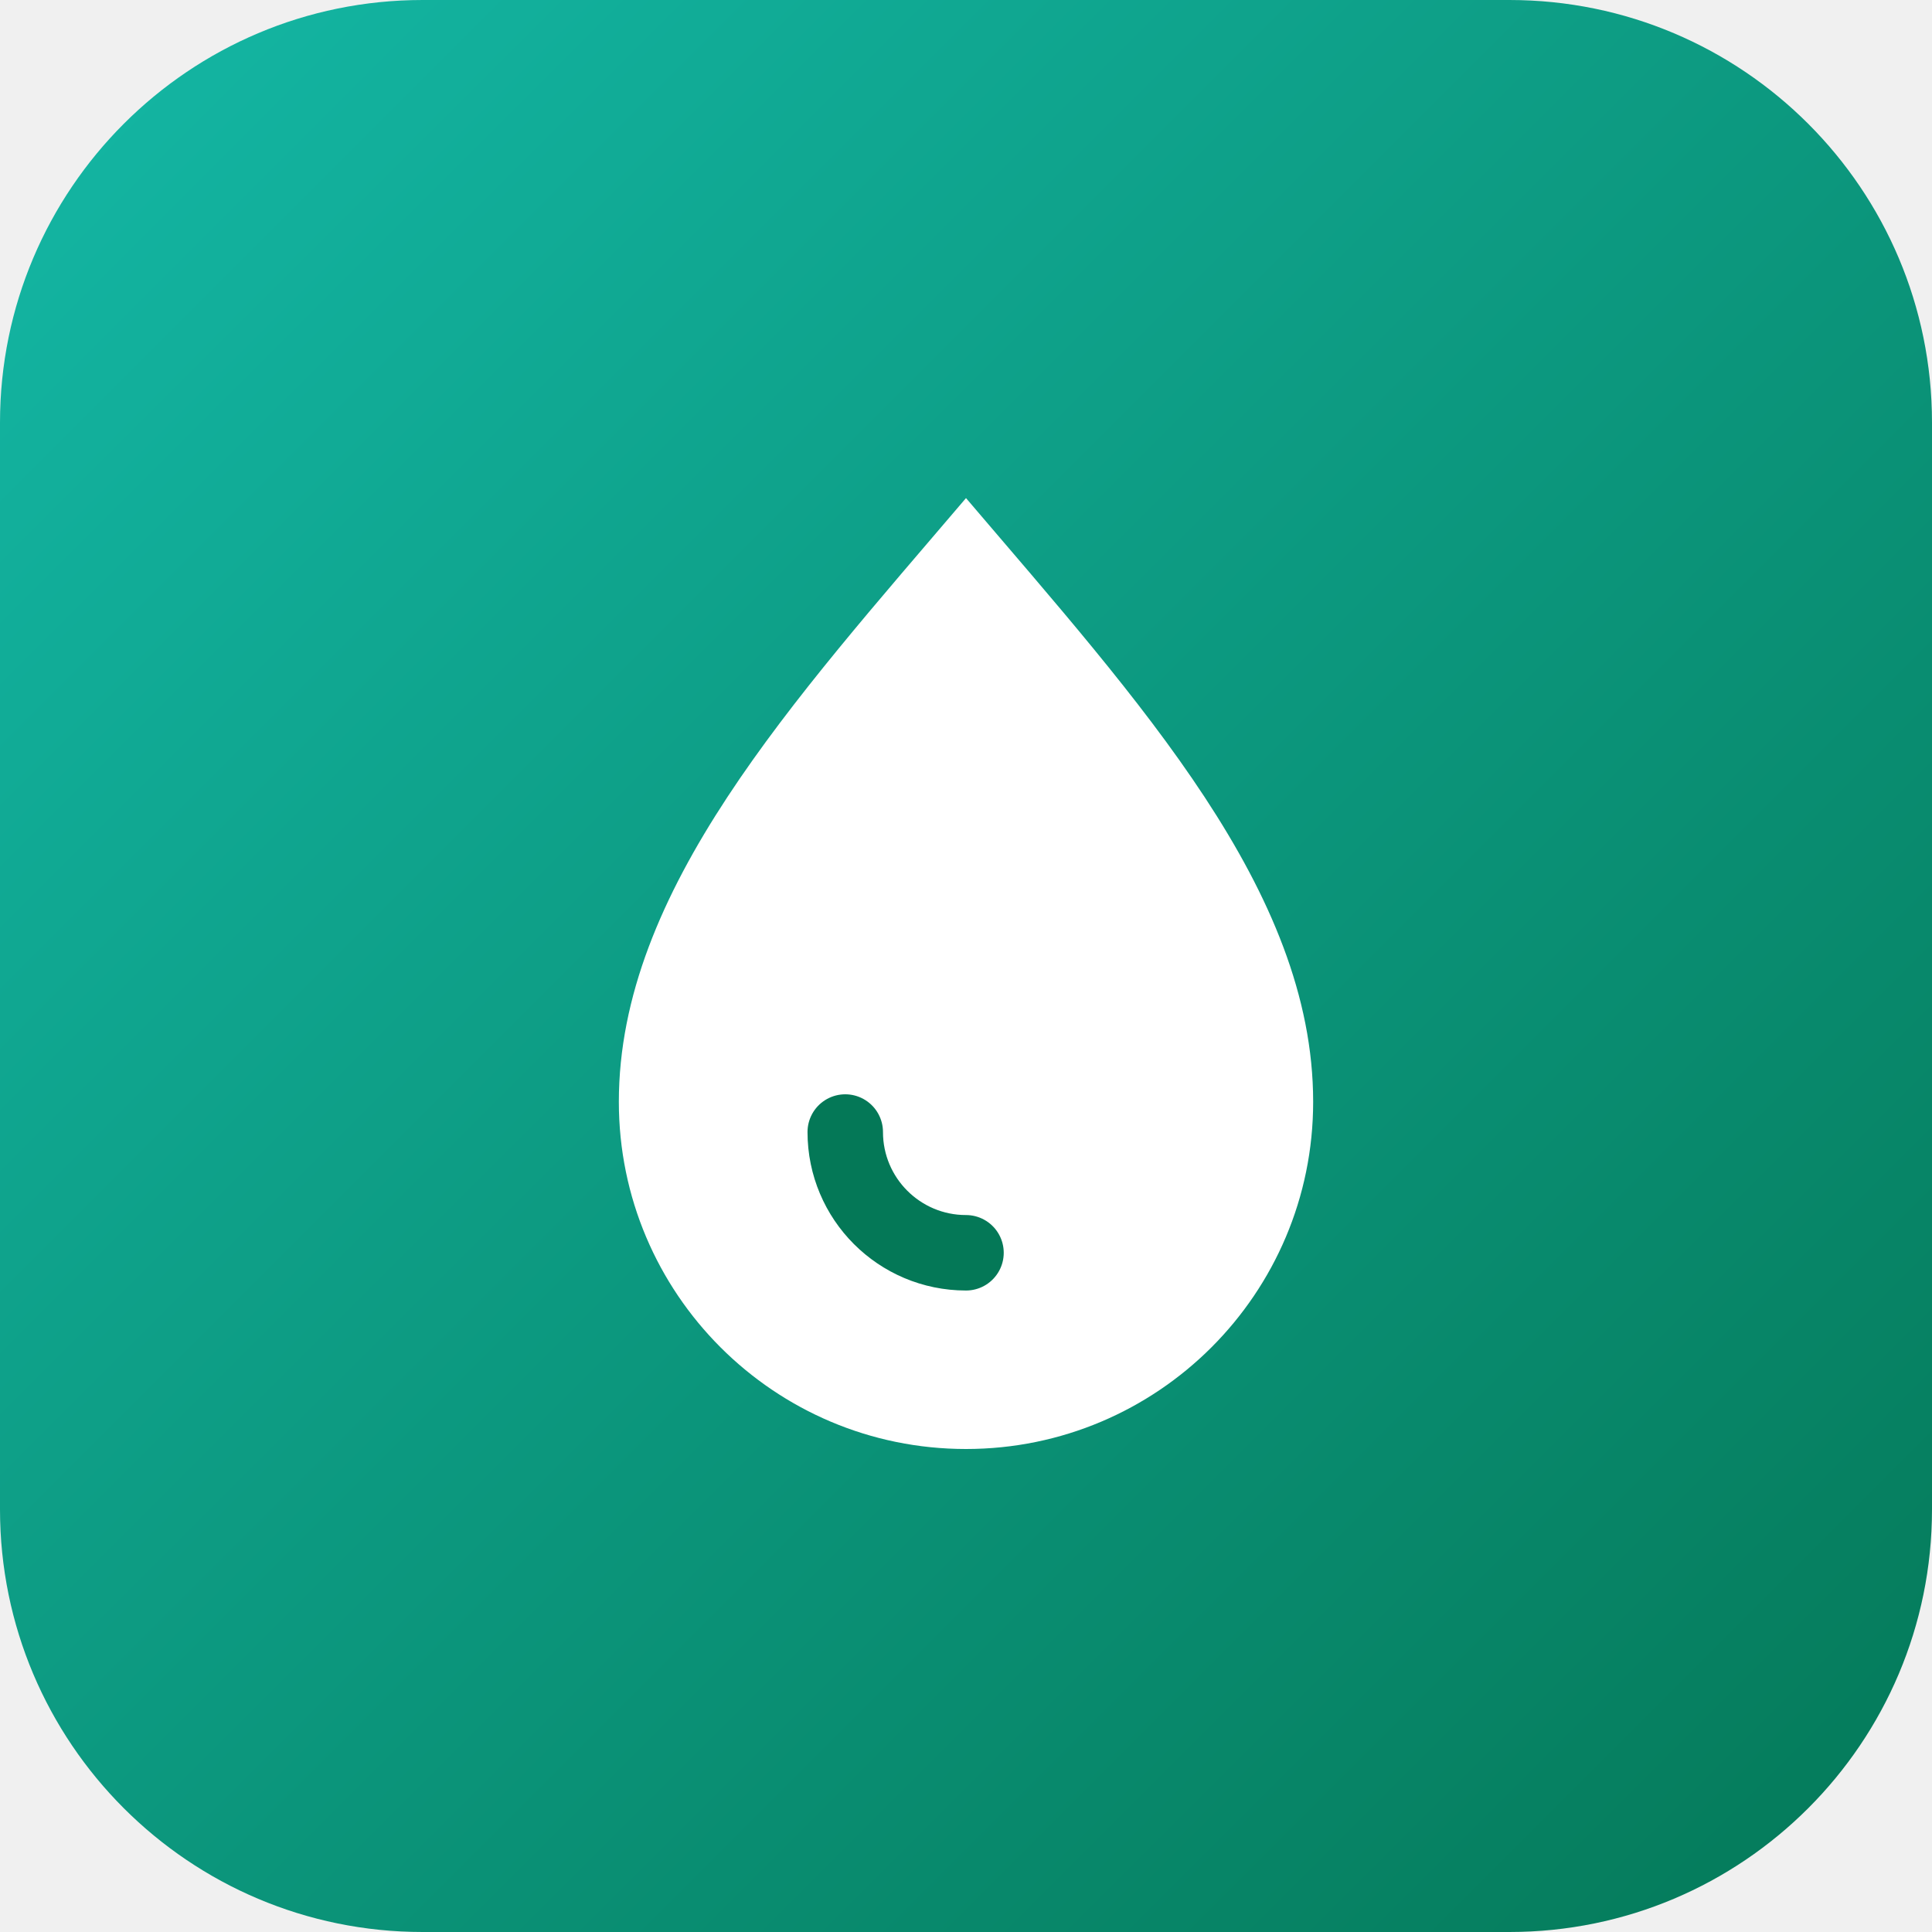
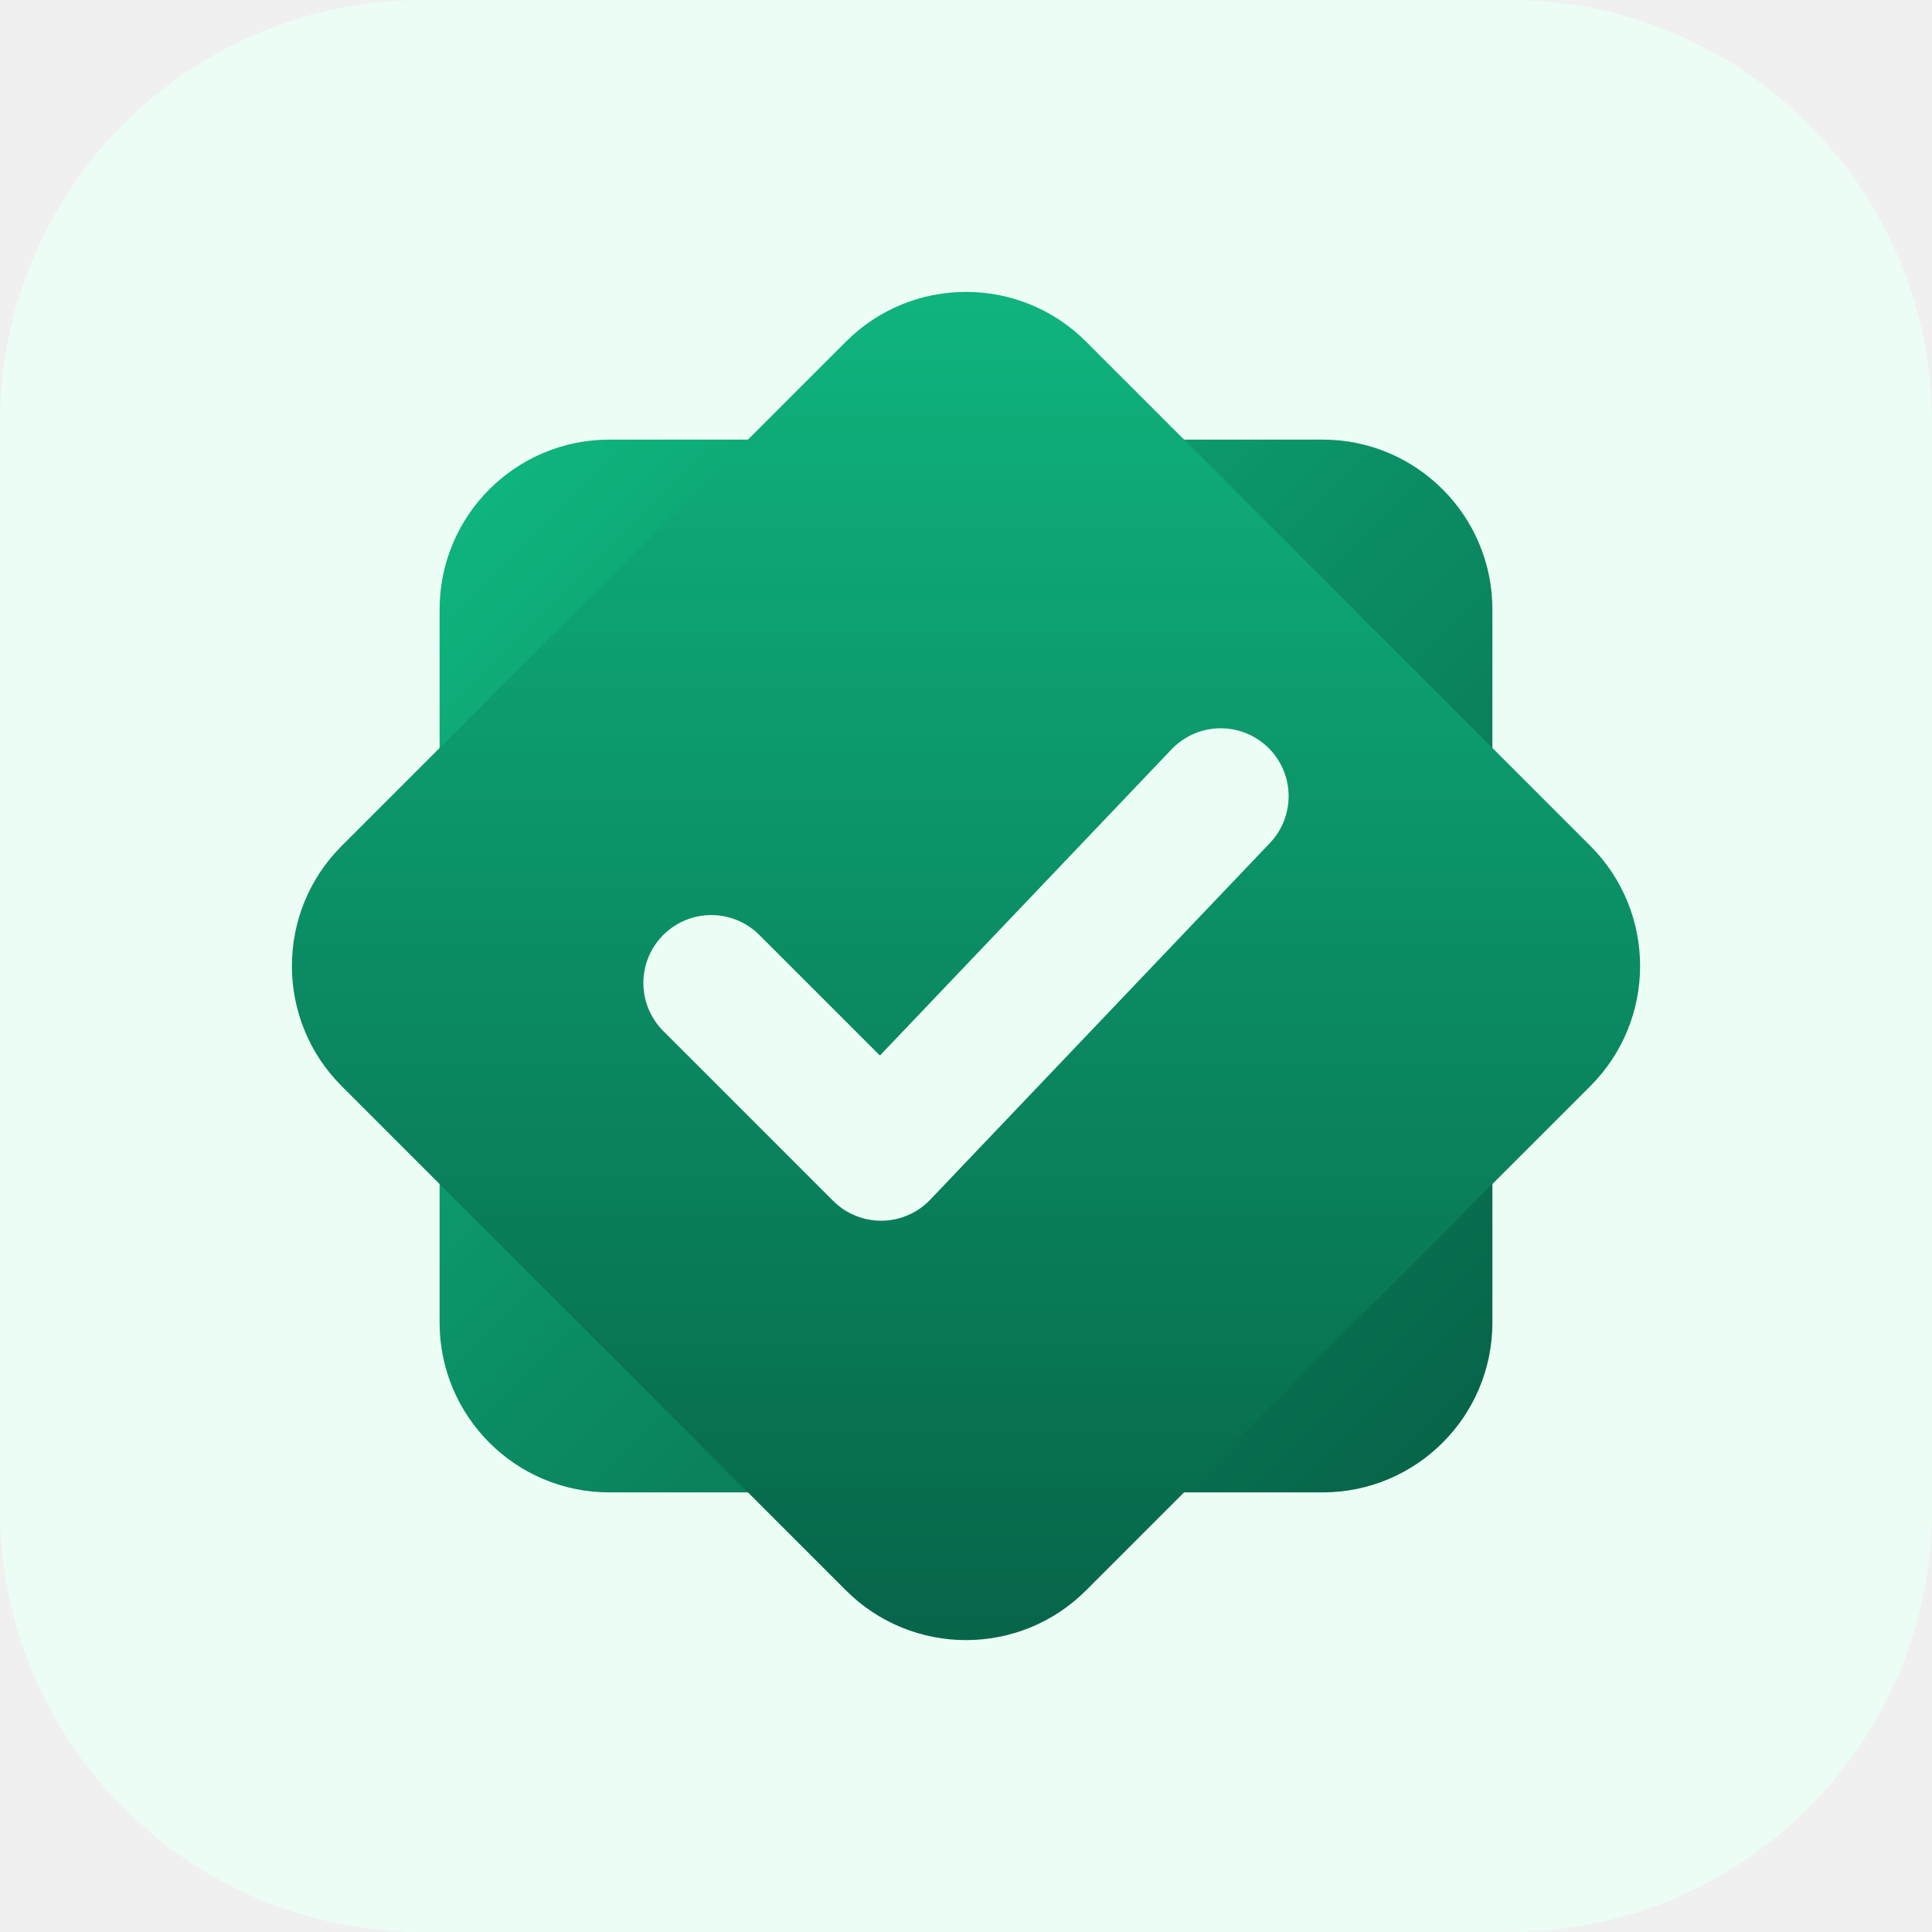
<svg xmlns="http://www.w3.org/2000/svg" viewBox="0 0 512 512">
  <defs>
-     <linearGradient id="g" x1="0" y1="0" x2="1" y2="1">
-       <stop offset="0" stop-color="#14b8a6" />
-       <stop offset="1" stop-color="#047857" />
+     <linearGradient id="g" gradientUnits="userSpaceOnUse" x1="8" y1="8" x2="40" y2="40">
+       <stop offset="0" stop-color="#10b981" />
+       <stop offset="1" stop-color="#065f46" />
    </linearGradient>
  </defs>
-   <rect width="512" height="512" rx="112" fill="url(#g)" />
-   <path d="M256 132c-46 54-92 104-92 160a92 92 0 0 0 184 0c0-56-46-106-92-160z" fill="#fff" />
-   <path d="M224 300a32 32 0 0 0 32 32" stroke="#047857" stroke-width="20" fill="none" stroke-linecap="round" />
+   <rect width="512" height="512" rx="112" fill="#ecfdf5" />
+   <g transform="translate(40 40) scale(9)">
+     <rect x="8.5" y="8.5" width="31" height="31" rx="5" fill="url(#g)" />
+     <rect x="8.5" y="8.5" width="31" height="31" rx="5" fill="url(#g)" transform="rotate(45 24 24)" />
+     <path d="M16.5 24.5l5 5L31.5 19" fill="none" stroke="#ecfdf5" stroke-width="4" stroke-linecap="round" stroke-linejoin="round" />
+   </g>
</svg>
